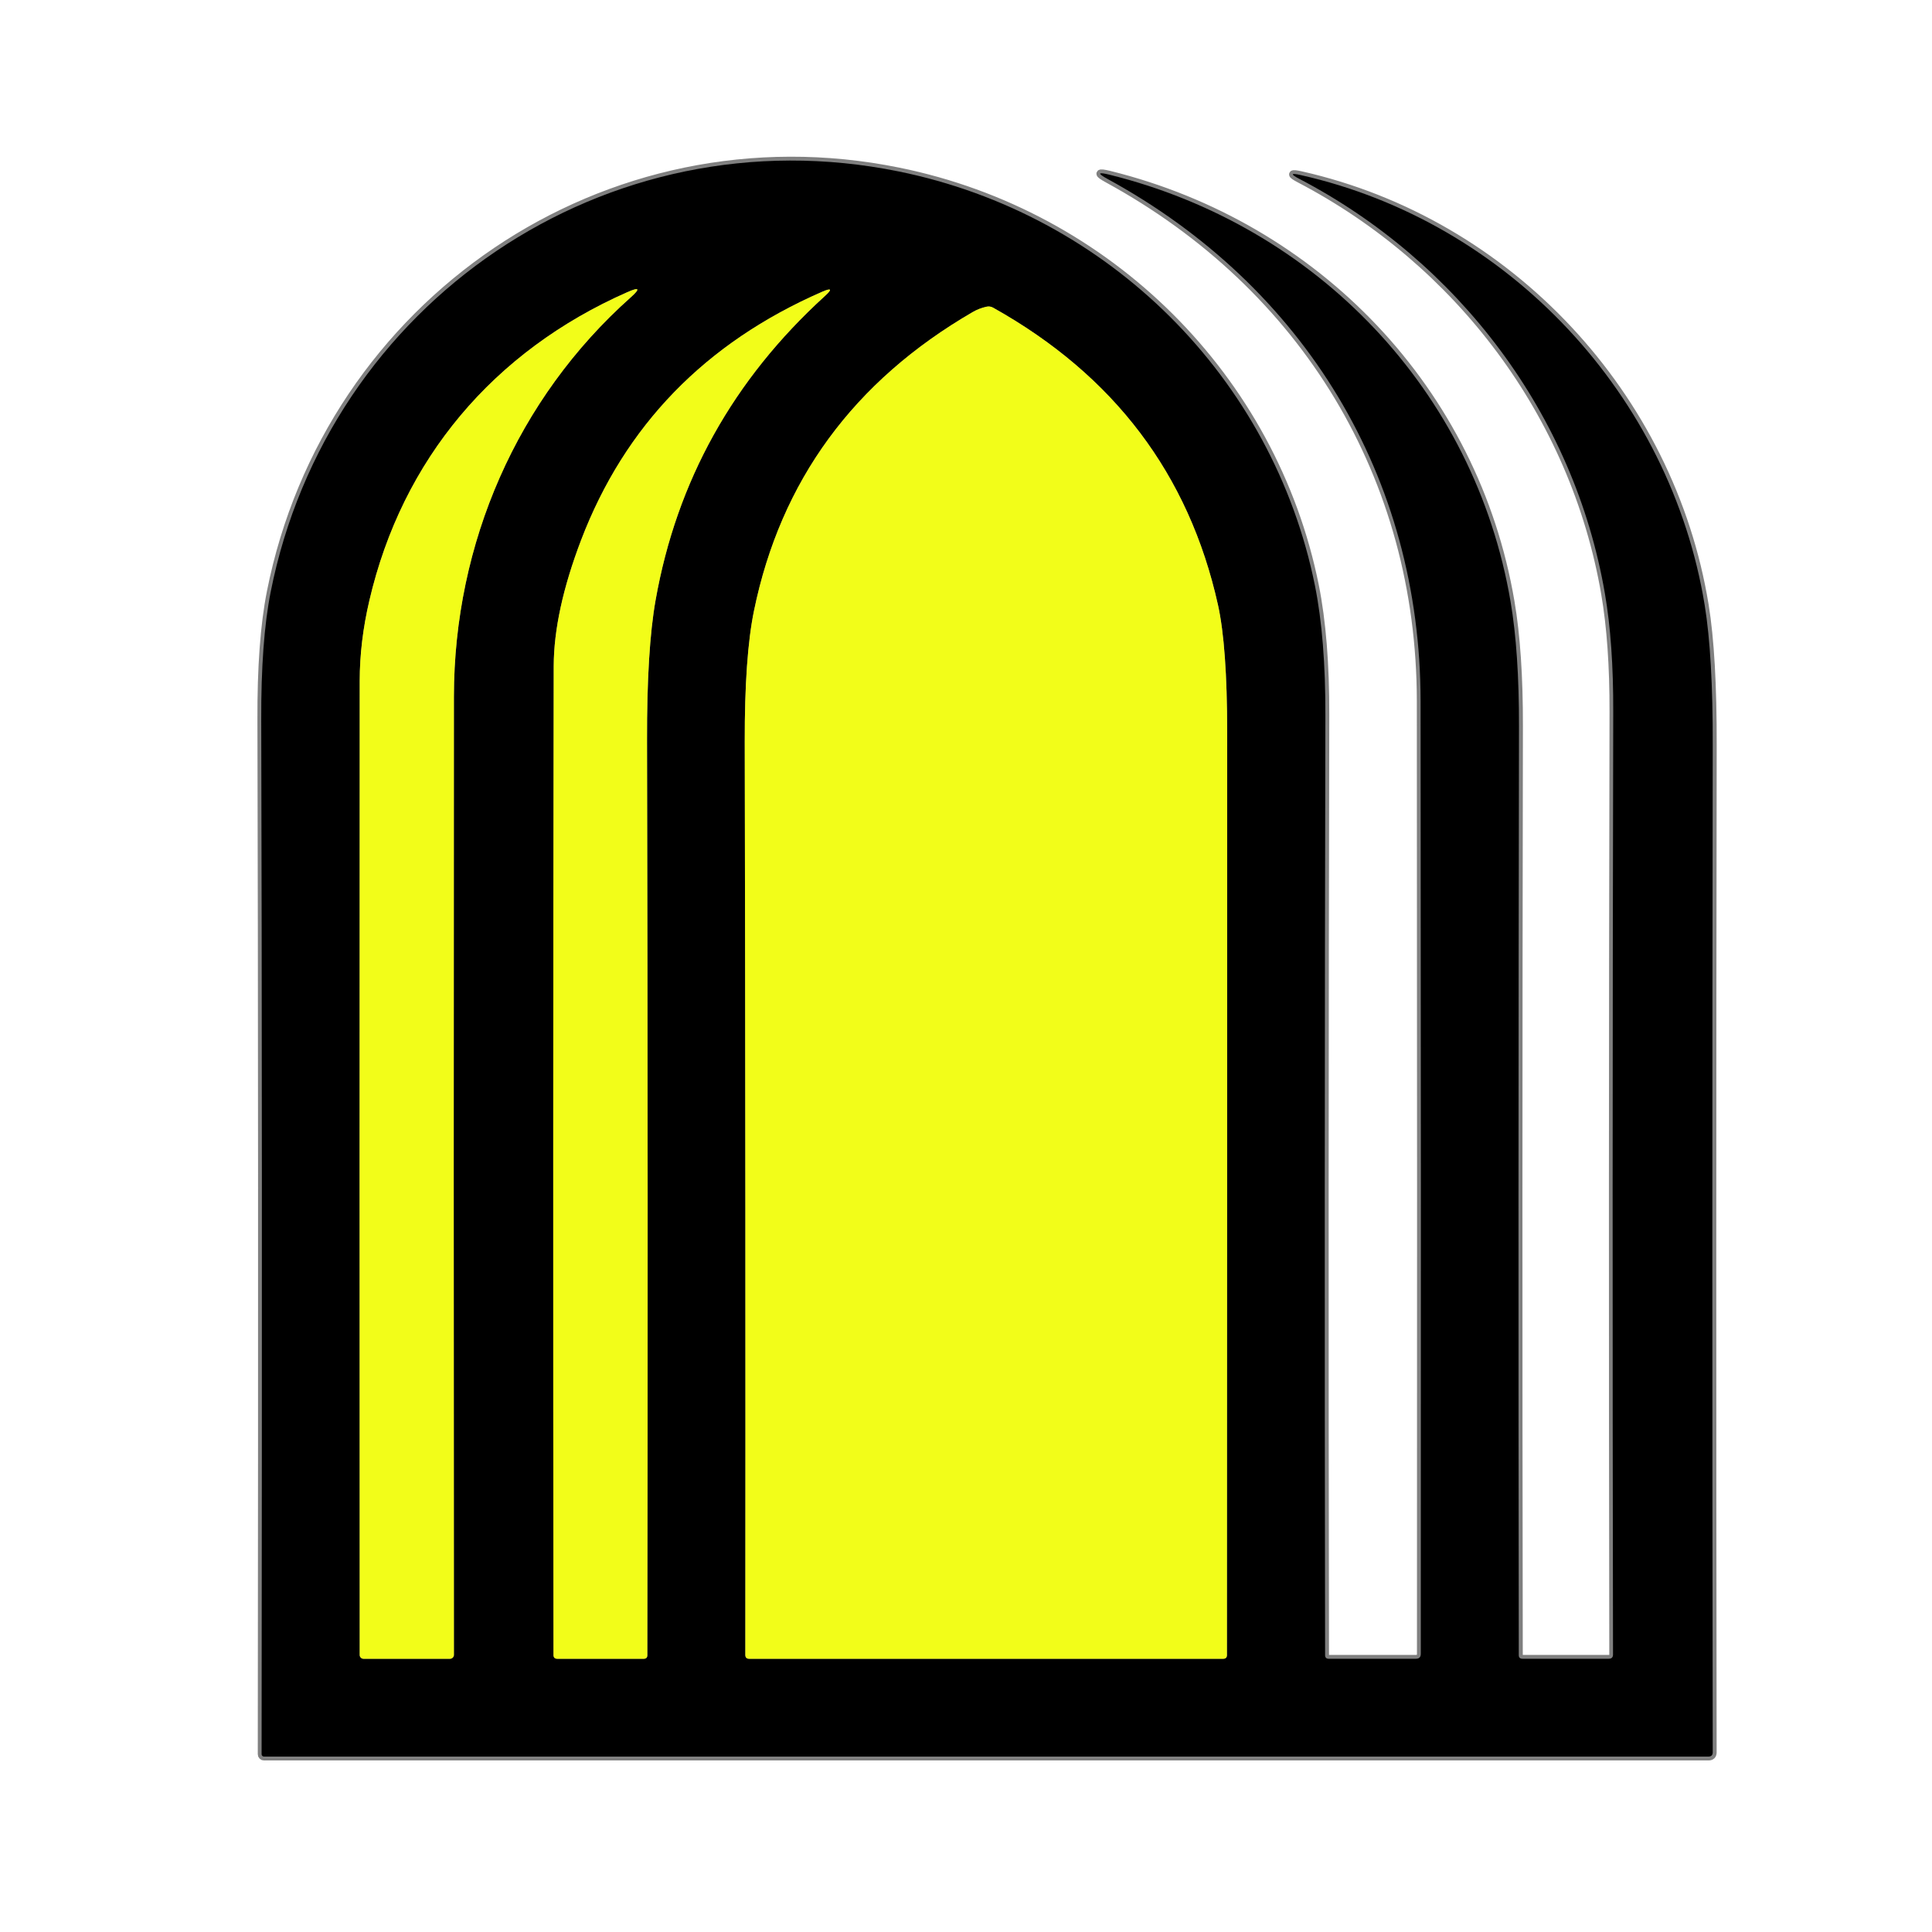
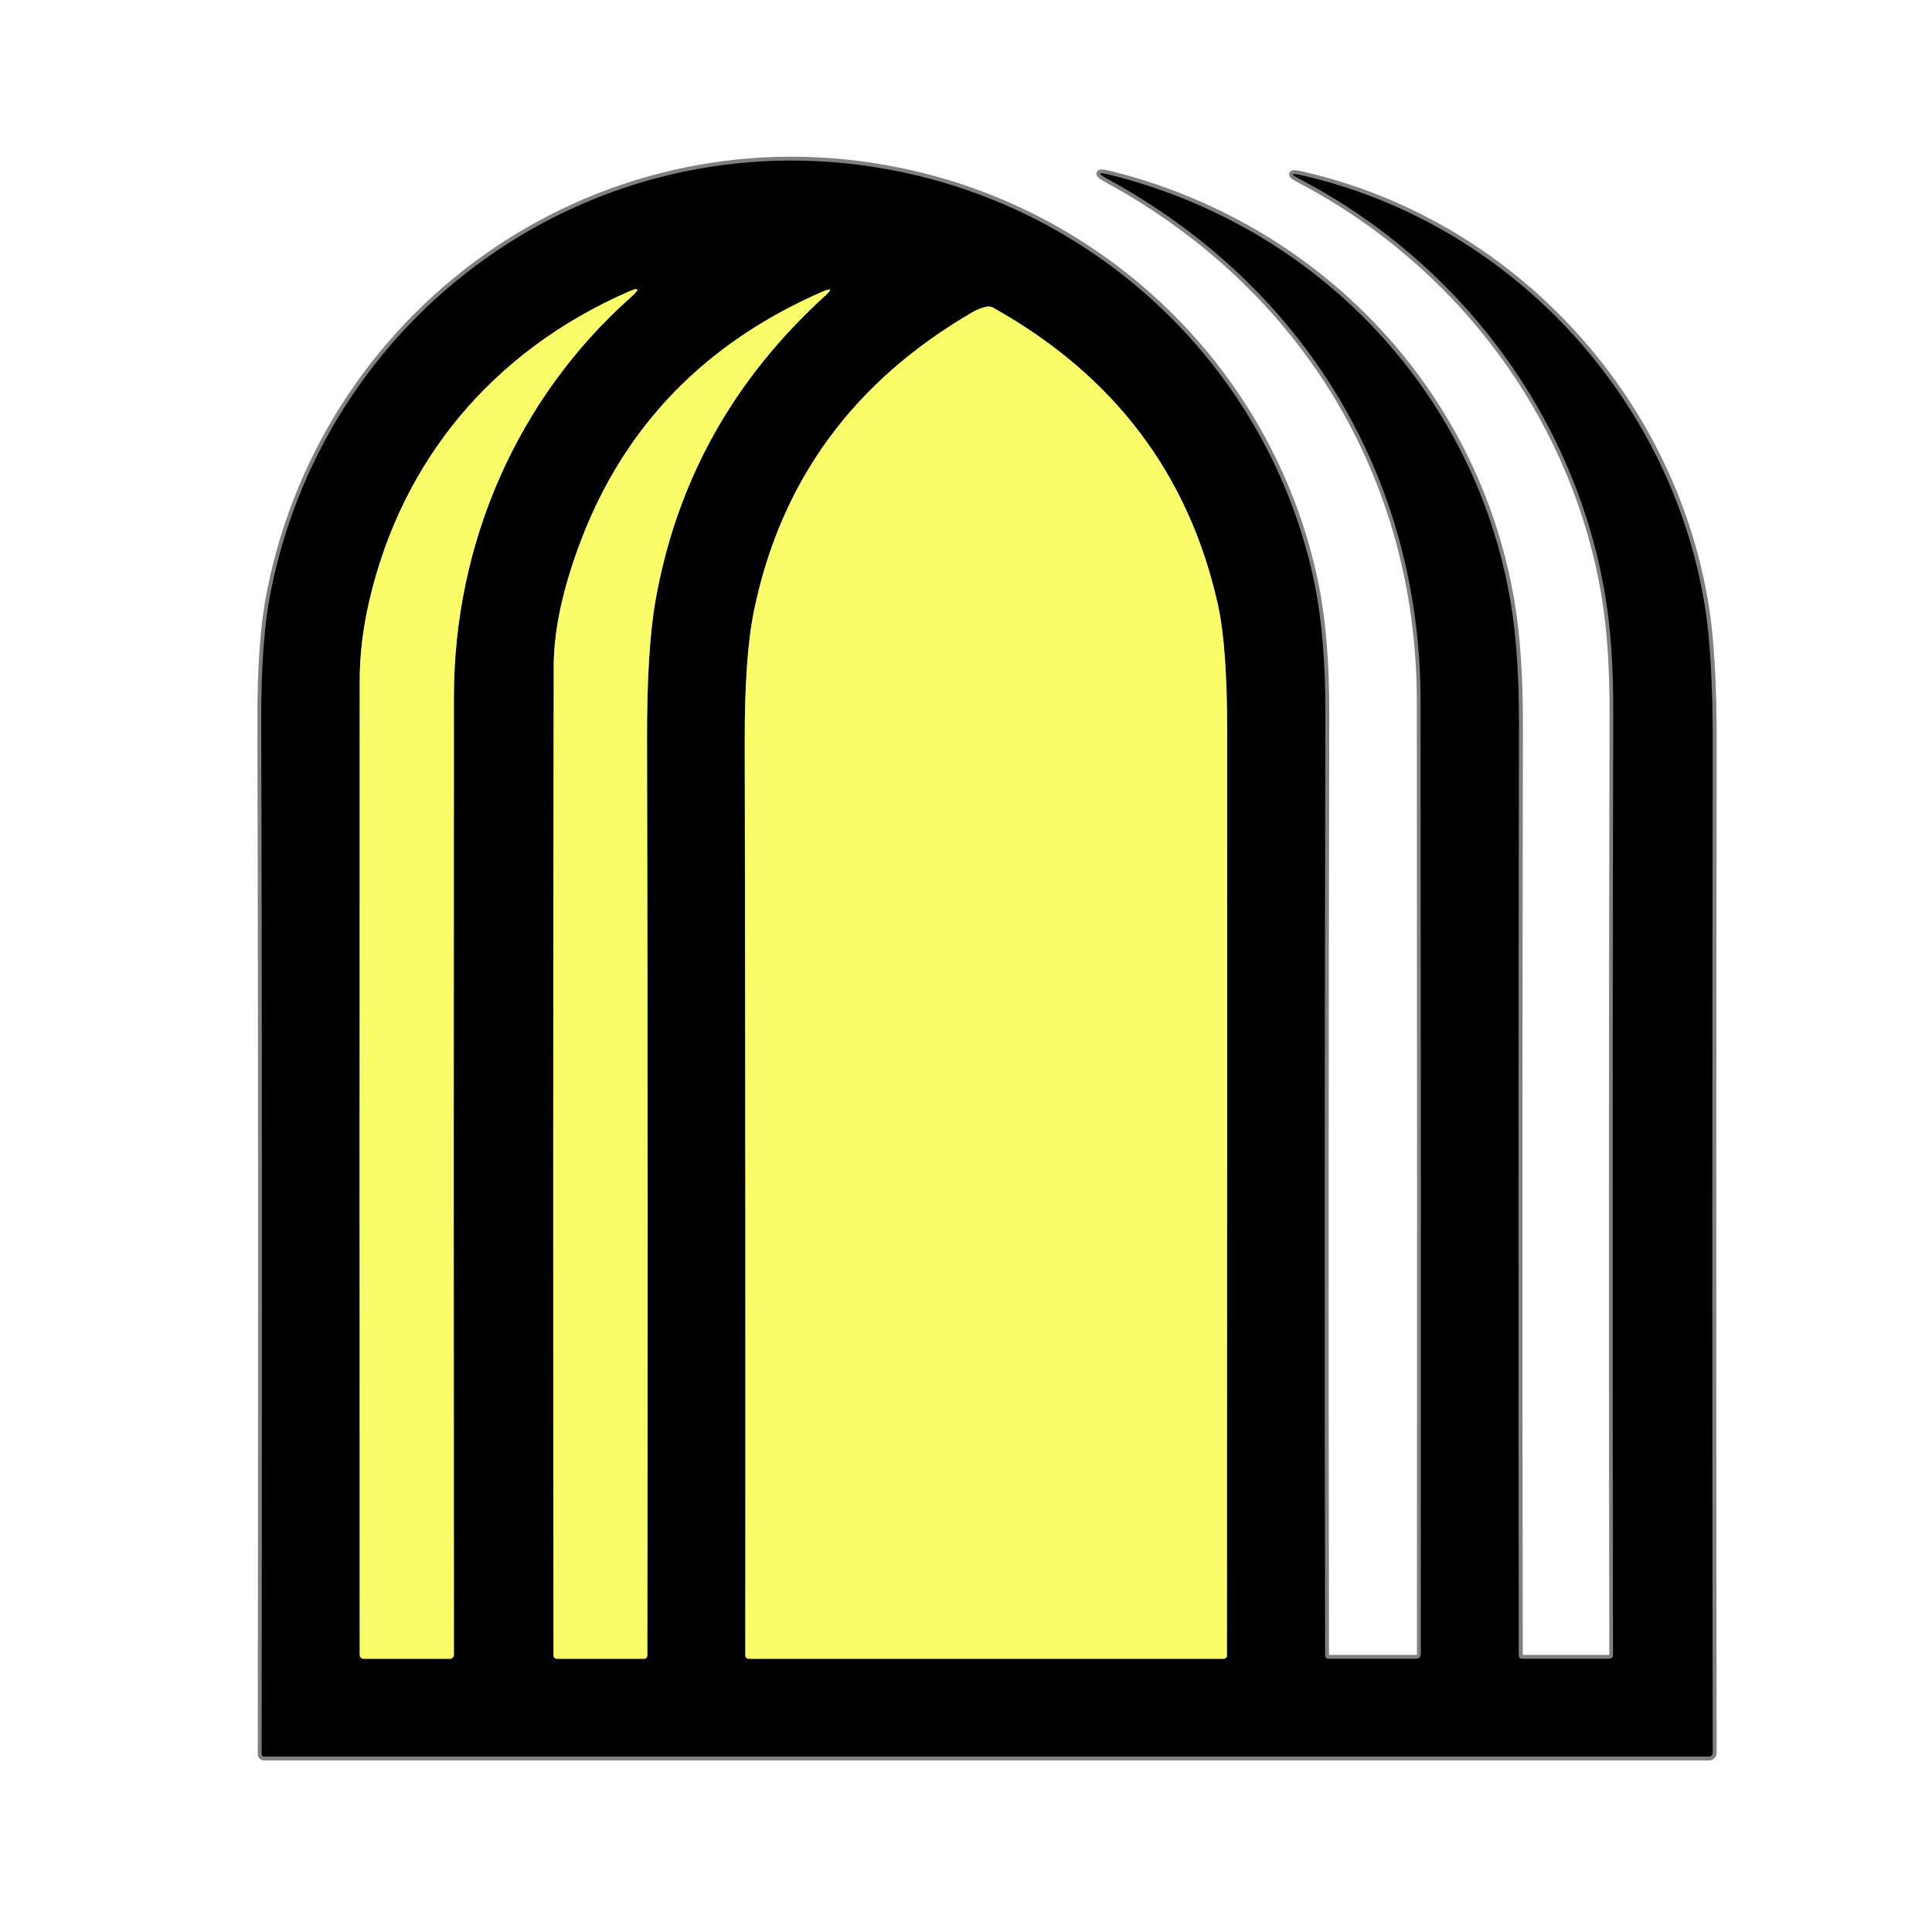
- <svg xmlns="http://www.w3.org/2000/svg" width="500" zoomAndPan="magnify" viewBox="0 0 375 375" height="500" preserveAspectRatio="xMidYMid meet" version="1.0">
-   <path stroke-linecap="butt" transform="matrix(0.75, 0, 0, 0.75, -371.0287, -235.2131)" fill="none" stroke-linejoin="miter" d="M 861.137 742.909 L 838.585 742.909 C 837.96 742.909 837.648 742.597 837.648 741.972 C 837.507 661.789 837.533 580.737 837.721 498.805 C 837.757 485.529 836.856 474.326 835.023 465.185 C 824.184 411.378 781.627 369.029 727.252 357.982 C 651.585 342.591 579.575 392.013 564.762 466.836 C 563.085 475.263 562.273 486.284 562.325 499.909 C 562.512 567.279 562.544 656.519 562.419 767.618 C 562.419 767.784 562.476 767.925 562.596 768.045 C 562.71 768.159 562.851 768.222 563.018 768.222 L 936.861 768.222 C 937.601 768.222 937.971 767.852 937.971 767.112 C 937.846 681.196 937.851 594.357 937.986 506.602 C 938.023 491.039 937.33 478.92 935.908 470.232 C 927.075 416.065 885.361 371.107 831.403 358.94 C 828.752 358.341 828.632 358.67 831.044 359.935 C 872.049 381.347 902.122 420.774 910.09 467.269 C 911.554 475.795 912.273 485.982 912.247 497.831 C 912.059 580.586 912.038 661.909 912.189 741.805 C 912.189 742.539 911.82 742.909 911.085 742.909 L 888.752 742.909 C 888.116 742.909 887.799 742.591 887.799 741.951 C 887.674 663.586 887.684 583.477 887.835 501.633 C 887.861 488.763 887.137 477.998 885.658 469.352 C 876.398 414.753 835.528 372.123 781.83 358.826 C 778.82 358.091 778.674 358.466 781.398 359.951 C 832.356 387.774 862.335 437.159 862.377 495.034 C 862.45 580.743 862.46 662.94 862.413 741.633 C 862.413 742.482 861.986 742.909 861.137 742.909 " stroke="#808080" stroke-width="2" stroke-opacity="1" stroke-miterlimit="4" />
-   <path stroke-linecap="butt" transform="matrix(0.75, 0, 0, 0.75, -371.0287, -235.2131)" fill="none" stroke-linejoin="miter" d="M 612.174 493.873 C 612.215 454.237 628.544 416.758 657.924 390.586 C 660.486 388.3 660.195 387.852 657.059 389.237 C 622.471 404.482 598.809 432.451 590.299 469.05 C 588.648 476.123 587.814 483.05 587.804 489.826 C 587.752 574.206 587.747 658.243 587.783 741.935 C 587.783 742.206 587.877 742.435 588.07 742.623 C 588.262 742.815 588.491 742.909 588.757 742.909 L 611.143 742.909 C 611.424 742.909 611.663 742.81 611.861 742.612 C 612.059 742.414 612.158 742.175 612.158 741.899 C 612.106 658.503 612.111 575.831 612.174 493.873 " stroke="#808080" stroke-width="2" stroke-opacity="1" stroke-miterlimit="4" />
-   <path stroke-linecap="butt" transform="matrix(0.75, 0, 0, 0.75, -371.0287, -235.2131)" fill="none" stroke-linejoin="miter" d="M 707.455 389.144 C 677.21 402.357 656.424 423.774 645.101 453.394 C 640.398 465.706 638.038 476.56 638.012 485.961 C 637.861 568.977 637.84 654.305 637.955 741.935 C 637.955 742.586 638.278 742.909 638.929 742.909 L 661.314 742.909 C 661.929 742.909 662.236 742.602 662.236 741.993 C 662.372 663.685 662.346 584.758 662.158 505.216 C 662.122 489.555 662.861 477.466 664.372 468.956 C 669.835 438.107 684.434 411.873 708.169 390.248 C 710.169 388.435 709.929 388.071 707.455 389.144 " stroke="#808080" stroke-width="2" stroke-opacity="1" stroke-miterlimit="4" />
-   <path stroke-linecap="butt" transform="matrix(0.75, 0, 0, 0.75, -371.0287, -235.2131)" fill="none" stroke-linejoin="miter" d="M 746.491 394.357 C 715.632 412.253 696.747 438.045 689.83 471.732 C 688.221 479.618 687.424 490.894 687.45 505.555 C 687.611 587.545 687.663 666.326 687.601 741.899 C 687.601 742.571 687.934 742.909 688.596 742.909 L 811.268 742.909 C 811.919 742.909 812.241 742.591 812.241 741.951 C 812.278 662.321 812.299 582.685 812.299 503.039 C 812.299 488.279 811.502 477.321 809.919 470.154 C 802.403 436.383 783.018 410.753 751.757 393.269 C 751.195 392.946 750.601 392.857 749.976 393.008 C 748.705 393.295 747.538 393.743 746.491 394.357 " stroke="#808080" stroke-width="2" stroke-opacity="1" stroke-miterlimit="4" />
-   <path fill="#000000" d="M 275.777 321.008 C 275.812 261.988 275.801 200.34 275.734 136.062 C 275.695 92.652 253.223 55.617 215.004 34.75 C 212.961 33.633 213.07 33.352 215.332 33.906 C 255.602 43.875 286.254 75.852 293.203 116.797 C 294.309 123.285 294.852 131.355 294.832 141.012 C 294.719 202.391 294.707 262.473 294.793 321.246 C 294.793 321.727 295.031 321.965 295.512 321.965 L 312.258 321.965 C 312.809 321.965 313.086 321.688 313.086 321.137 C 312.973 261.215 312.988 200.223 313.129 138.156 C 313.156 129.27 312.617 121.629 311.516 115.234 C 305.539 80.363 282.984 50.793 252.23 34.734 C 250.422 33.789 250.512 33.539 252.5 33.988 C 292.969 43.117 324.254 76.836 330.879 117.457 C 331.945 123.973 332.469 133.066 332.438 144.738 C 332.336 210.551 332.336 275.68 332.438 340.117 C 332.438 340.672 332.16 340.949 331.609 340.949 L 51.227 340.949 C 51.102 340.949 50.996 340.902 50.906 340.816 C 50.82 340.727 50.777 340.621 50.777 340.496 C 50.871 257.172 50.848 190.242 50.707 139.715 C 50.672 129.5 51.281 121.23 52.535 114.914 C 63.645 58.793 117.652 21.727 174.406 33.273 C 215.184 41.555 247.102 73.32 255.23 113.676 C 256.609 120.527 257.281 128.93 257.254 138.887 C 257.113 200.336 257.094 261.125 257.199 321.262 C 257.199 321.73 257.434 321.965 257.902 321.965 L 274.816 321.965 C 275.453 321.965 275.773 321.645 275.773 321.008 Z M 88.102 135.188 C 88.141 105.465 100.375 77.355 122.41 57.727 C 124.332 56.008 124.117 55.672 121.762 56.711 C 95.82 68.145 78.074 89.125 71.691 116.57 C 70.453 121.879 69.828 127.07 69.82 132.152 C 69.781 195.438 69.781 258.465 69.82 321.234 C 69.82 321.438 69.891 321.609 70.035 321.75 C 70.176 321.895 70.352 321.965 70.551 321.965 L 87.34 321.965 C 87.551 321.965 87.73 321.891 87.879 321.742 C 88.027 321.594 88.102 321.414 88.102 321.207 C 88.062 258.66 88.062 196.656 88.102 135.188 Z M 159.559 56.641 C 136.875 66.551 121.285 82.613 112.793 104.832 C 109.266 114.062 107.496 122.207 107.477 129.254 C 107.363 191.52 107.352 255.512 107.438 321.234 C 107.438 321.723 107.68 321.965 108.168 321.965 L 124.957 321.965 C 125.418 321.965 125.645 321.734 125.645 321.277 C 125.75 262.547 125.73 203.352 125.59 143.695 C 125.559 131.949 126.113 122.887 127.25 116.5 C 131.344 93.367 142.293 73.691 160.098 57.473 C 161.598 56.113 161.418 55.836 159.562 56.641 Z M 188.836 60.551 C 165.691 73.977 151.527 93.32 146.344 118.582 C 145.133 124.496 144.539 132.953 144.555 143.949 C 144.676 205.445 144.715 264.531 144.668 321.207 C 144.668 321.711 144.918 321.965 145.414 321.965 L 237.418 321.965 C 237.906 321.965 238.148 321.727 238.148 321.246 C 238.176 261.523 238.191 201.797 238.191 142.066 C 238.191 130.992 237.598 122.773 236.406 117.402 C 230.773 92.07 216.234 72.852 192.789 59.734 C 192.367 59.492 191.922 59.426 191.453 59.539 C 190.496 59.754 189.625 60.094 188.836 60.551 Z M 188.836 60.551 " fill-opacity="1" fill-rule="nonzero" />
-   <path fill="#f2fd19" d="M 122.41 57.727 C 100.375 77.355 88.129 105.465 88.102 135.188 C 88.051 196.656 88.051 258.66 88.102 321.207 C 88.102 321.414 88.027 321.594 87.879 321.742 C 87.73 321.891 87.551 321.965 87.34 321.965 L 70.551 321.965 C 70.352 321.965 70.176 321.895 70.035 321.75 C 69.891 321.609 69.82 321.438 69.82 321.234 C 69.793 258.465 69.793 195.438 69.82 132.152 C 69.82 127.07 70.445 121.879 71.691 116.57 C 78.074 89.125 95.82 68.145 121.762 56.711 C 124.117 55.672 124.332 56.008 122.41 57.727 Z M 122.41 57.727 " fill-opacity="1" fill-rule="nonzero" />
-   <path fill="#f2fd19" d="M 159.559 56.641 C 161.414 55.836 161.594 56.113 160.094 57.473 C 142.293 73.691 131.344 93.367 127.246 116.5 C 126.113 122.887 125.559 131.949 125.586 143.695 C 125.73 203.352 125.75 262.547 125.645 321.277 C 125.645 321.734 125.414 321.965 124.953 321.965 L 108.164 321.965 C 107.68 321.965 107.434 321.723 107.434 321.234 C 107.352 255.512 107.363 191.52 107.477 129.254 C 107.5 122.207 109.273 114.062 112.789 104.832 C 121.281 82.613 136.871 66.551 159.559 56.641 Z M 159.559 56.641 " fill-opacity="1" fill-rule="nonzero" />
-   <path fill="#f2fd19" d="M 188.836 60.551 C 189.621 60.094 190.496 59.754 191.449 59.539 C 191.918 59.426 192.363 59.492 192.785 59.734 C 216.23 72.852 230.77 92.07 236.406 117.402 C 237.594 122.773 238.191 130.992 238.191 142.066 C 238.191 201.797 238.176 261.523 238.145 321.246 C 238.145 321.727 237.902 321.965 237.414 321.965 L 145.41 321.965 C 144.914 321.965 144.668 321.711 144.668 321.207 C 144.711 264.527 144.676 205.445 144.555 143.949 C 144.527 132.953 145.125 124.496 146.34 118.582 C 151.523 93.32 165.688 73.977 188.832 60.551 Z M 188.836 60.551 " fill-opacity="1" fill-rule="nonzero" />
+ <svg xmlns="http://www.w3.org/2000/svg" width="500" zoomAndPan="magnify" viewBox="0 0 375 375" height="500" preserveAspectRatio="xMidYMid meet" version="1.0" id="svg8">
+   <defs id="defs8" />
+   <path stroke-linecap="butt" transform="matrix(0.75, 0, 0, 0.75, -371.0287, -235.2131)" fill="none" stroke-linejoin="miter" d="M 861.137 742.909 L 838.585 742.909 C 837.96 742.909 837.648 742.597 837.648 741.972 C 837.507 661.789 837.533 580.737 837.721 498.805 C 837.757 485.529 836.856 474.326 835.023 465.185 C 824.184 411.378 781.627 369.029 727.252 357.982 C 651.585 342.591 579.575 392.013 564.762 466.836 C 563.085 475.263 562.273 486.284 562.325 499.909 C 562.512 567.279 562.544 656.519 562.419 767.618 C 562.419 767.784 562.476 767.925 562.596 768.045 C 562.71 768.159 562.851 768.222 563.018 768.222 L 936.861 768.222 C 937.601 768.222 937.971 767.852 937.971 767.112 C 937.846 681.196 937.851 594.357 937.986 506.602 C 938.023 491.039 937.33 478.92 935.908 470.232 C 927.075 416.065 885.361 371.107 831.403 358.94 C 828.752 358.341 828.632 358.67 831.044 359.935 C 872.049 381.347 902.122 420.774 910.09 467.269 C 911.554 475.795 912.273 485.982 912.247 497.831 C 912.059 580.586 912.038 661.909 912.189 741.805 C 912.189 742.539 911.82 742.909 911.085 742.909 L 888.752 742.909 C 888.116 742.909 887.799 742.591 887.799 741.951 C 887.674 663.586 887.684 583.477 887.835 501.633 C 887.861 488.763 887.137 477.998 885.658 469.352 C 876.398 414.753 835.528 372.123 781.83 358.826 C 778.82 358.091 778.674 358.466 781.398 359.951 C 832.356 387.774 862.335 437.159 862.377 495.034 C 862.45 580.743 862.46 662.94 862.413 741.633 C 862.413 742.482 861.986 742.909 861.137 742.909 " stroke="#808080" stroke-width="2" stroke-opacity="1" stroke-miterlimit="4" id="path1" />
+   <path stroke-linecap="butt" transform="matrix(0.75, 0, 0, 0.75, -371.0287, -235.2131)" fill="none" stroke-linejoin="miter" d="M 612.174 493.873 C 612.215 454.237 628.544 416.758 657.924 390.586 C 660.486 388.3 660.195 387.852 657.059 389.237 C 622.471 404.482 598.809 432.451 590.299 469.05 C 588.648 476.123 587.814 483.05 587.804 489.826 C 587.752 574.206 587.747 658.243 587.783 741.935 C 587.783 742.206 587.877 742.435 588.07 742.623 C 588.262 742.815 588.491 742.909 588.757 742.909 L 611.143 742.909 C 611.424 742.909 611.663 742.81 611.861 742.612 C 612.059 742.414 612.158 742.175 612.158 741.899 C 612.106 658.503 612.111 575.831 612.174 493.873 " stroke="#808080" stroke-width="2" stroke-opacity="1" stroke-miterlimit="4" id="path2" />
+   <path stroke-linecap="butt" transform="matrix(0.75, 0, 0, 0.75, -371.0287, -235.2131)" fill="none" stroke-linejoin="miter" d="M 707.455 389.144 C 677.21 402.357 656.424 423.774 645.101 453.394 C 640.398 465.706 638.038 476.56 638.012 485.961 C 637.861 568.977 637.84 654.305 637.955 741.935 C 637.955 742.586 638.278 742.909 638.929 742.909 L 661.314 742.909 C 661.929 742.909 662.236 742.602 662.236 741.993 C 662.372 663.685 662.346 584.758 662.158 505.216 C 662.122 489.555 662.861 477.466 664.372 468.956 C 669.835 438.107 684.434 411.873 708.169 390.248 C 710.169 388.435 709.929 388.071 707.455 389.144 " stroke="#808080" stroke-width="2" stroke-opacity="1" stroke-miterlimit="4" id="path3" />
+   <path stroke-linecap="butt" transform="matrix(0.75, 0, 0, 0.75, -371.0287, -235.2131)" fill="none" stroke-linejoin="miter" d="M 746.491 394.357 C 715.632 412.253 696.747 438.045 689.83 471.732 C 688.221 479.618 687.424 490.894 687.45 505.555 C 687.611 587.545 687.663 666.326 687.601 741.899 C 687.601 742.571 687.934 742.909 688.596 742.909 L 811.268 742.909 C 811.919 742.909 812.241 742.591 812.241 741.951 C 812.278 662.321 812.299 582.685 812.299 503.039 C 812.299 488.279 811.502 477.321 809.919 470.154 C 802.403 436.383 783.018 410.753 751.757 393.269 C 751.195 392.946 750.601 392.857 749.976 393.008 C 748.705 393.295 747.538 393.743 746.491 394.357 " stroke="#808080" stroke-width="2" stroke-opacity="1" stroke-miterlimit="4" id="path4" />
+   <path fill="#000000" d="M 275.777 321.008 C 275.812 261.988 275.801 200.34 275.734 136.062 C 275.695 92.652 253.223 55.617 215.004 34.75 C 212.961 33.633 213.07 33.352 215.332 33.906 C 255.602 43.875 286.254 75.852 293.203 116.797 C 294.309 123.285 294.852 131.355 294.832 141.012 C 294.719 202.391 294.707 262.473 294.793 321.246 C 294.793 321.727 295.031 321.965 295.512 321.965 L 312.258 321.965 C 312.809 321.965 313.086 321.688 313.086 321.137 C 312.973 261.215 312.988 200.223 313.129 138.156 C 313.156 129.27 312.617 121.629 311.516 115.234 C 305.539 80.363 282.984 50.793 252.23 34.734 C 250.422 33.789 250.512 33.539 252.5 33.988 C 292.969 43.117 324.254 76.836 330.879 117.457 C 331.945 123.973 332.469 133.066 332.438 144.738 C 332.336 210.551 332.336 275.68 332.438 340.117 C 332.438 340.672 332.16 340.949 331.609 340.949 L 51.227 340.949 C 51.102 340.949 50.996 340.902 50.906 340.816 C 50.82 340.727 50.777 340.621 50.777 340.496 C 50.871 257.172 50.848 190.242 50.707 139.715 C 50.672 129.5 51.281 121.23 52.535 114.914 C 63.645 58.793 117.652 21.727 174.406 33.273 C 215.184 41.555 247.102 73.32 255.23 113.676 C 256.609 120.527 257.281 128.93 257.254 138.887 C 257.113 200.336 257.094 261.125 257.199 321.262 C 257.199 321.73 257.434 321.965 257.902 321.965 L 274.816 321.965 C 275.453 321.965 275.773 321.645 275.773 321.008 Z M 88.102 135.188 C 88.141 105.465 100.375 77.355 122.41 57.727 C 124.332 56.008 124.117 55.672 121.762 56.711 C 95.82 68.145 78.074 89.125 71.691 116.57 C 70.453 121.879 69.828 127.07 69.82 132.152 C 69.781 195.438 69.781 258.465 69.82 321.234 C 69.82 321.438 69.891 321.609 70.035 321.75 C 70.176 321.895 70.352 321.965 70.551 321.965 L 87.34 321.965 C 87.551 321.965 87.73 321.891 87.879 321.742 C 88.027 321.594 88.102 321.414 88.102 321.207 C 88.062 258.66 88.062 196.656 88.102 135.188 Z M 159.559 56.641 C 136.875 66.551 121.285 82.613 112.793 104.832 C 109.266 114.062 107.496 122.207 107.477 129.254 C 107.363 191.52 107.352 255.512 107.438 321.234 C 107.438 321.723 107.68 321.965 108.168 321.965 L 124.957 321.965 C 125.418 321.965 125.645 321.734 125.645 321.277 C 125.75 262.547 125.73 203.352 125.59 143.695 C 125.559 131.949 126.113 122.887 127.25 116.5 C 131.344 93.367 142.293 73.691 160.098 57.473 C 161.598 56.113 161.418 55.836 159.562 56.641 Z M 188.836 60.551 C 165.691 73.977 151.527 93.32 146.344 118.582 C 145.133 124.496 144.539 132.953 144.555 143.949 C 144.676 205.445 144.715 264.531 144.668 321.207 C 144.668 321.711 144.918 321.965 145.414 321.965 L 237.418 321.965 C 237.906 321.965 238.148 321.727 238.148 321.246 C 238.176 261.523 238.191 201.797 238.191 142.066 C 238.191 130.992 237.598 122.773 236.406 117.402 C 230.773 92.07 216.234 72.852 192.789 59.734 C 192.367 59.492 191.922 59.426 191.453 59.539 C 190.496 59.754 189.625 60.094 188.836 60.551 Z M 188.836 60.551 " fill-opacity="1" fill-rule="nonzero" id="path5" />
+   <path fill="#f2fd19" d="M 122.41 57.727 C 100.375 77.355 88.129 105.465 88.102 135.188 C 88.051 196.656 88.051 258.66 88.102 321.207 C 88.102 321.414 88.027 321.594 87.879 321.742 C 87.73 321.891 87.551 321.965 87.34 321.965 L 70.551 321.965 C 70.352 321.965 70.176 321.895 70.035 321.75 C 69.891 321.609 69.82 321.438 69.82 321.234 C 69.793 258.465 69.793 195.438 69.82 132.152 C 69.82 127.07 70.445 121.879 71.691 116.57 C 78.074 89.125 95.82 68.145 121.762 56.711 C 124.117 55.672 124.332 56.008 122.41 57.727 Z M 122.41 57.727 " fill-opacity="1" fill-rule="nonzero" id="path6" style="fill:#faff69;fill-opacity:1" />
+   <path fill="#f2fd19" d="M 159.559 56.641 C 161.414 55.836 161.594 56.113 160.094 57.473 C 142.293 73.691 131.344 93.367 127.246 116.5 C 126.113 122.887 125.559 131.949 125.586 143.695 C 125.73 203.352 125.75 262.547 125.645 321.277 C 125.645 321.734 125.414 321.965 124.953 321.965 L 108.164 321.965 C 107.68 321.965 107.434 321.723 107.434 321.234 C 107.352 255.512 107.363 191.52 107.477 129.254 C 107.5 122.207 109.273 114.062 112.789 104.832 C 121.281 82.613 136.871 66.551 159.559 56.641 Z M 159.559 56.641 " fill-opacity="1" fill-rule="nonzero" id="path7" style="fill:#faff69;fill-opacity:1" />
+   <path fill="#f2fd19" d="M 188.836 60.551 C 189.621 60.094 190.496 59.754 191.449 59.539 C 191.918 59.426 192.363 59.492 192.785 59.734 C 216.23 72.852 230.77 92.07 236.406 117.402 C 237.594 122.773 238.191 130.992 238.191 142.066 C 238.191 201.797 238.176 261.523 238.145 321.246 C 238.145 321.727 237.902 321.965 237.414 321.965 L 145.41 321.965 C 144.914 321.965 144.668 321.711 144.668 321.207 C 144.711 264.527 144.676 205.445 144.555 143.949 C 144.527 132.953 145.125 124.496 146.34 118.582 C 151.523 93.32 165.688 73.977 188.832 60.551 Z M 188.836 60.551 " fill-opacity="1" fill-rule="nonzero" id="path8" style="fill:#faff69;fill-opacity:1" />
</svg>
